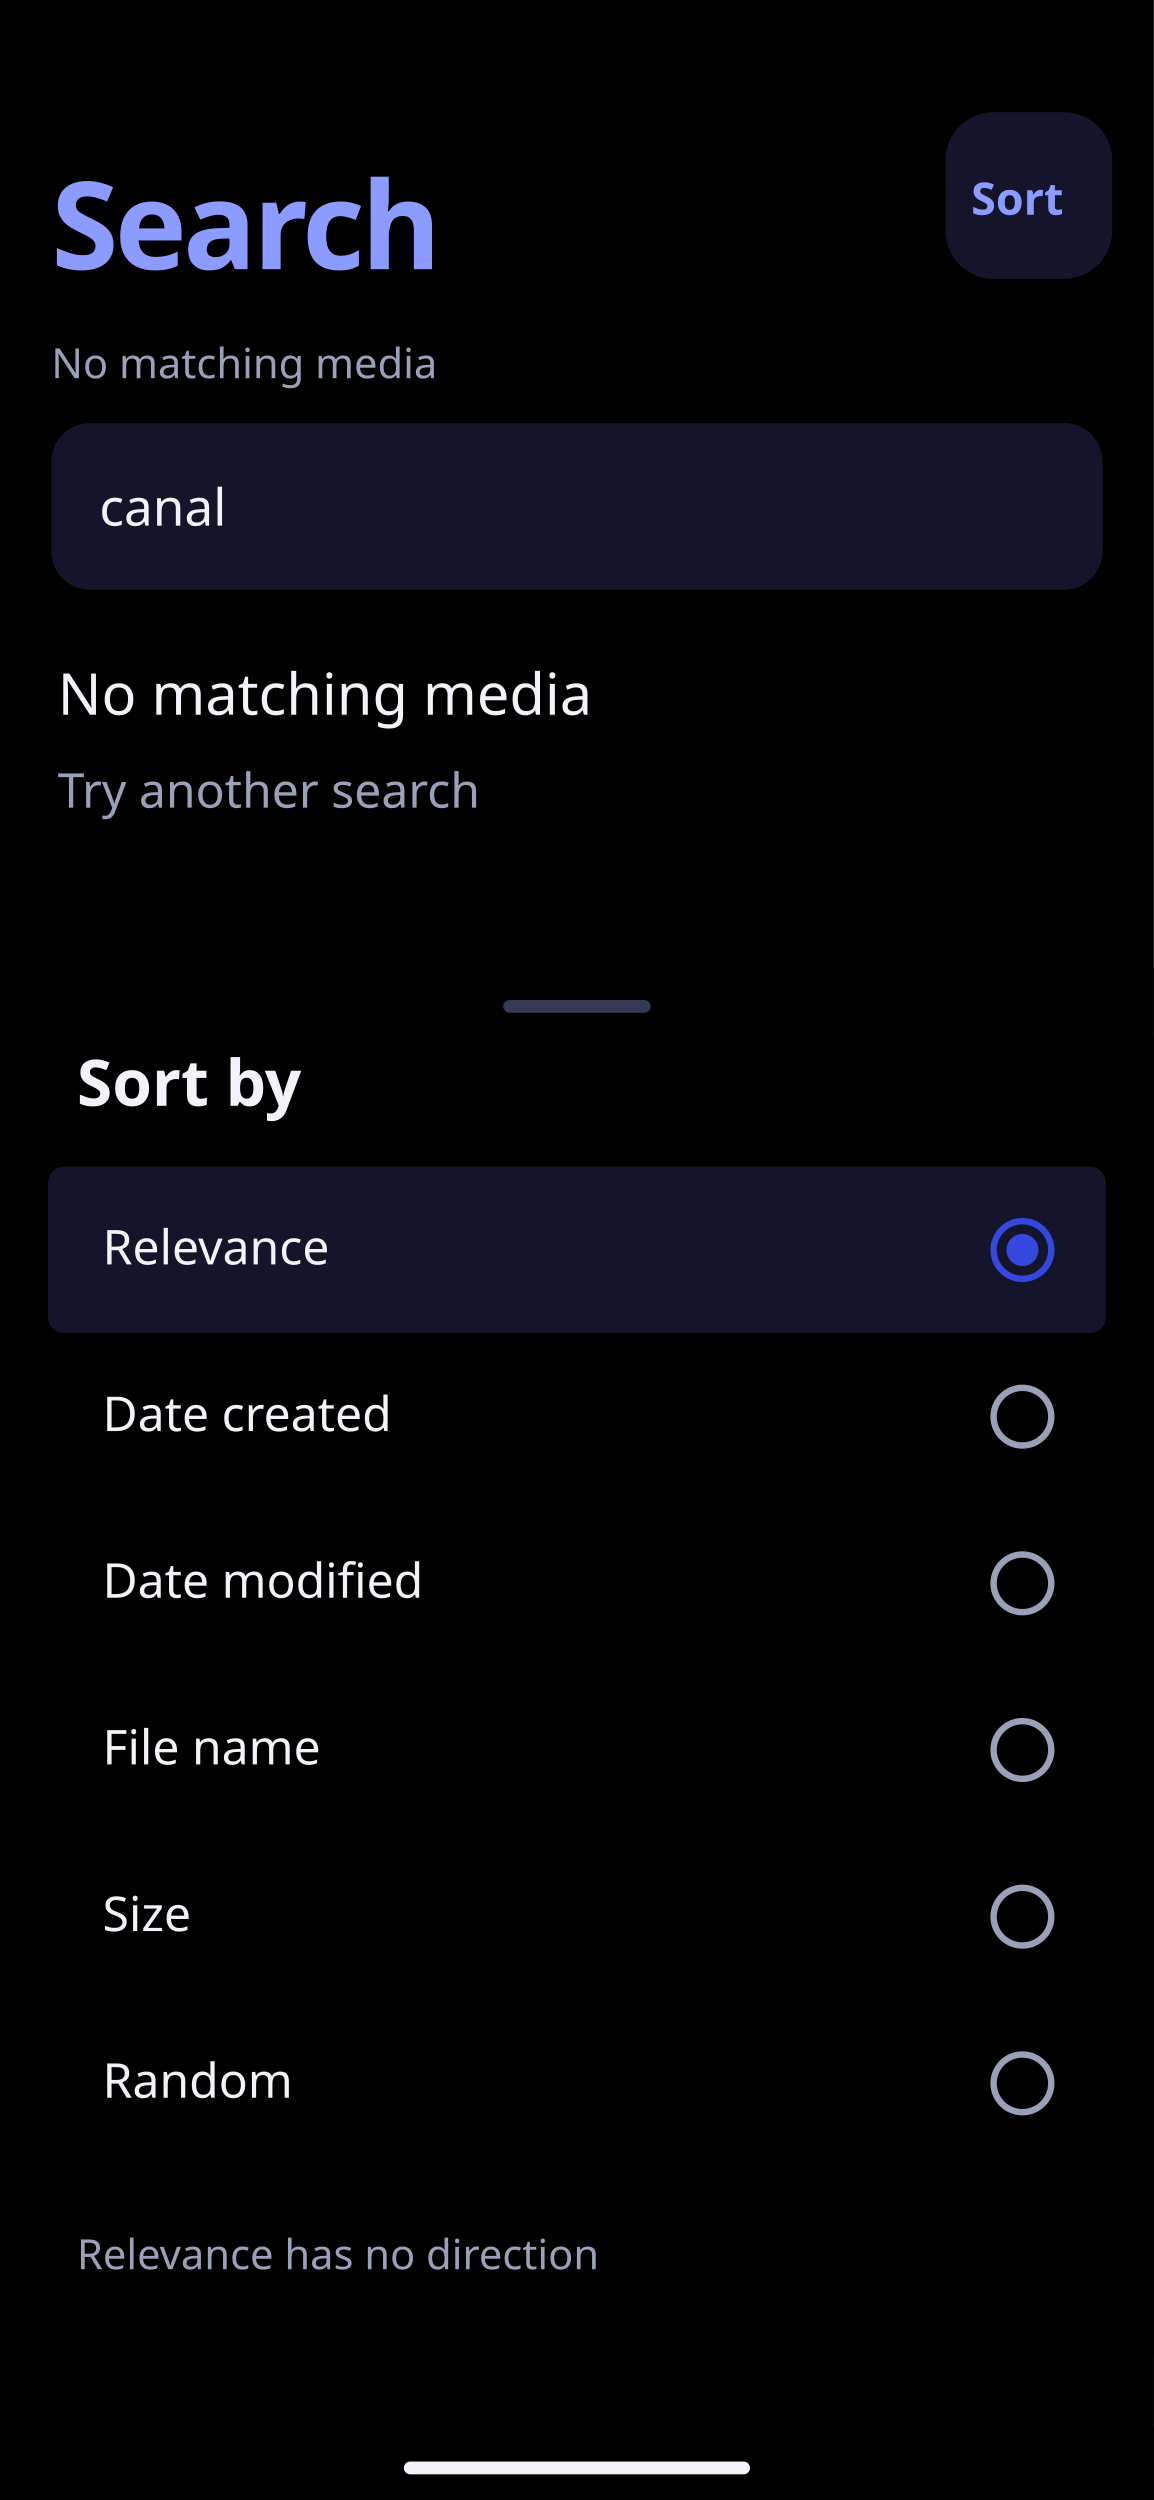
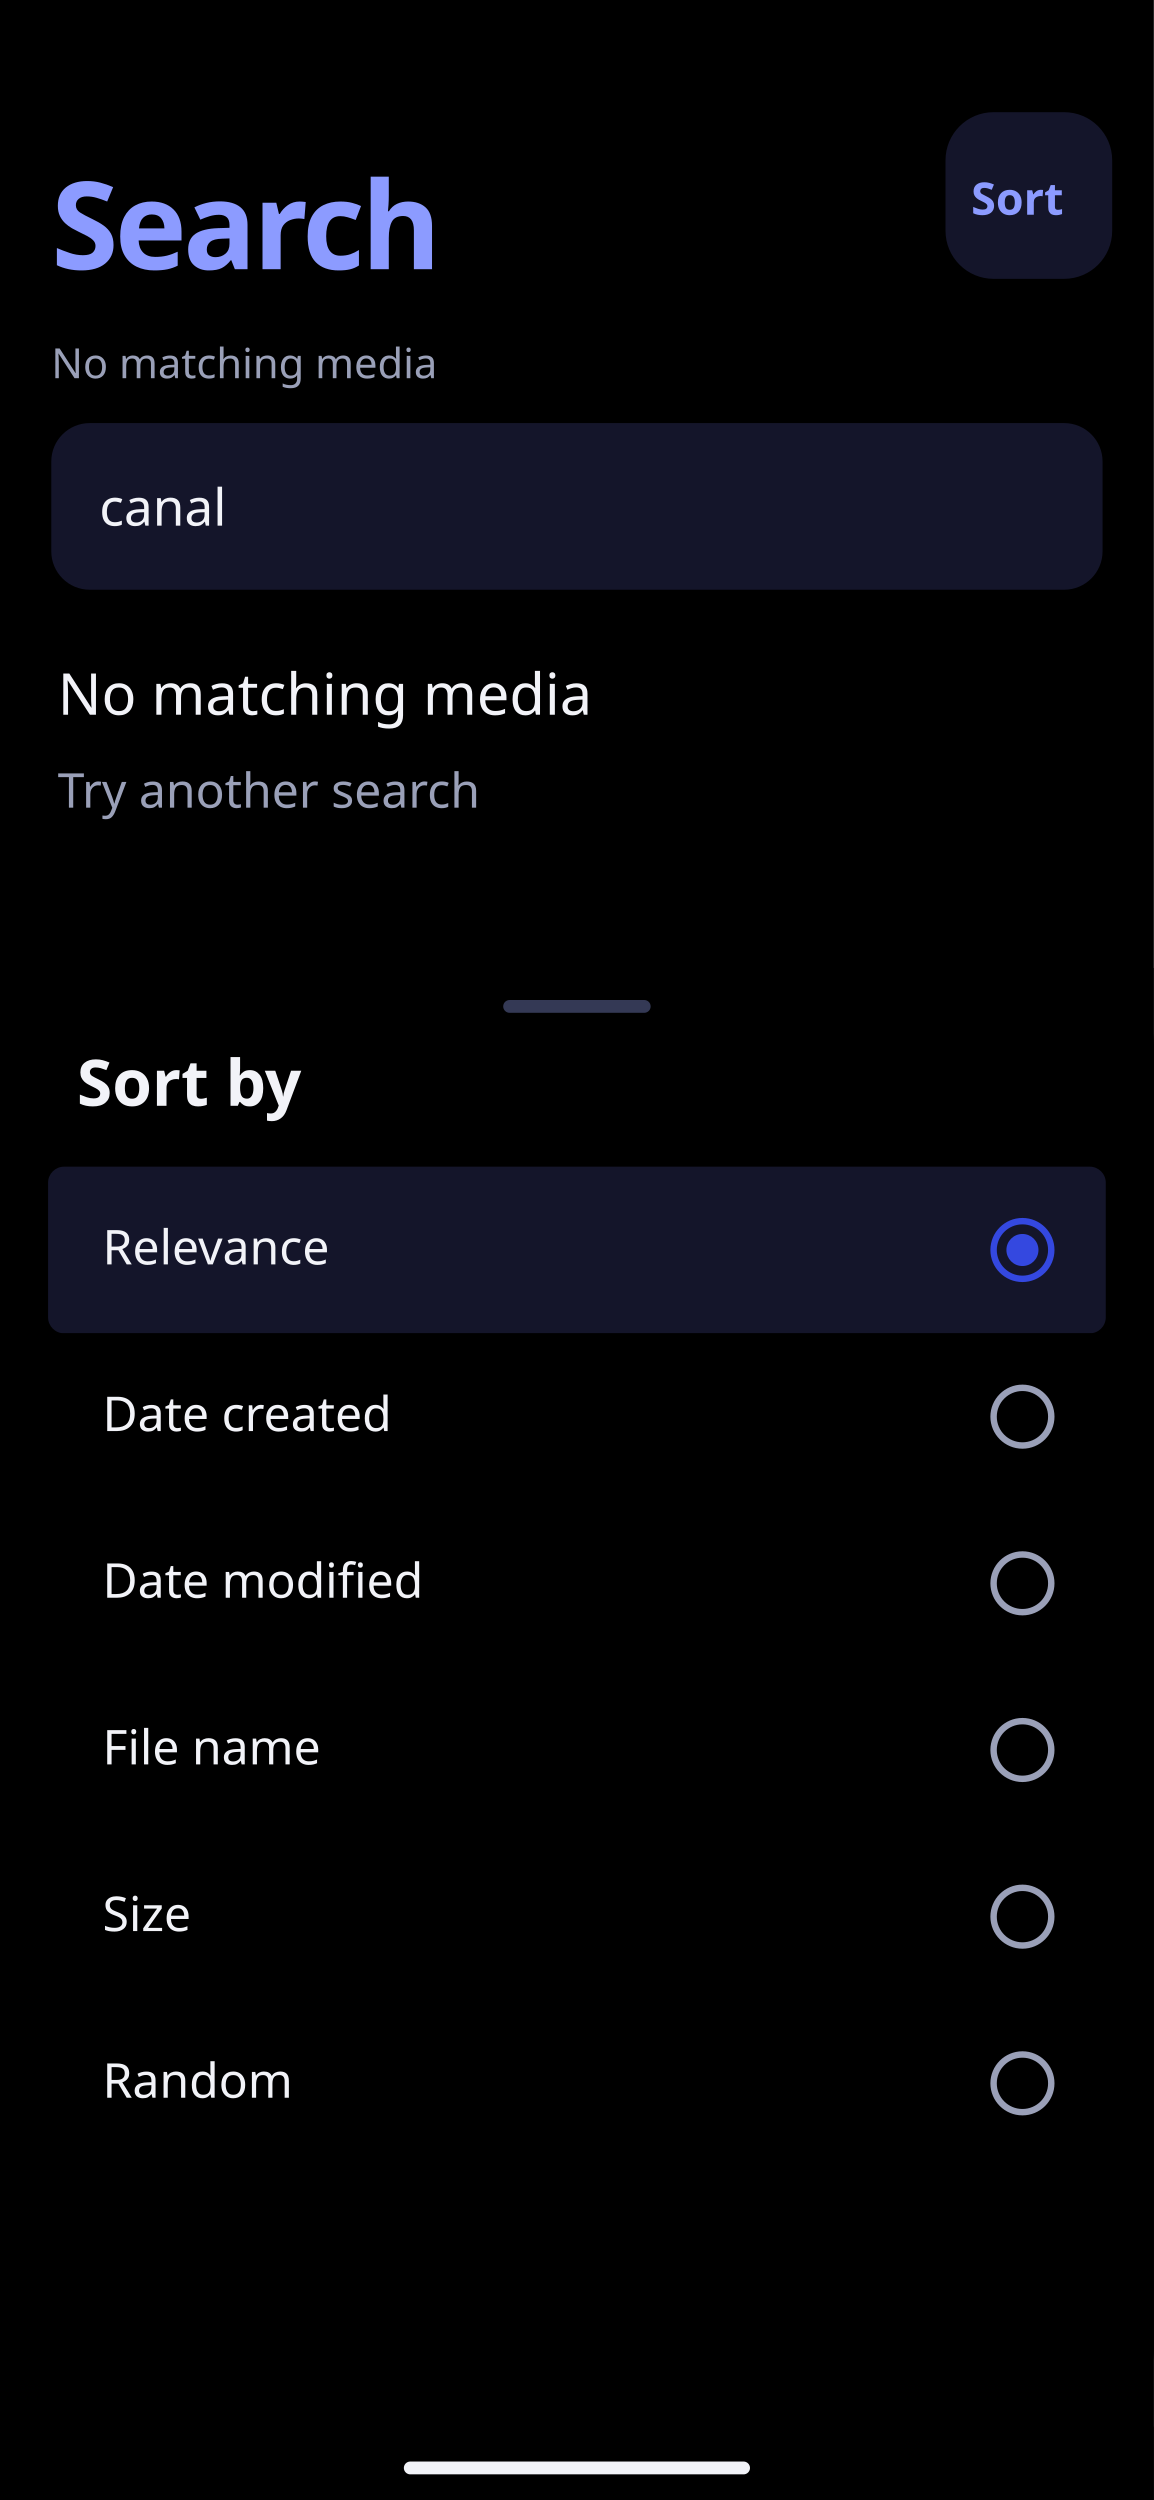
<svg xmlns="http://www.w3.org/2000/svg" width="1080" height="2340" viewBox="0 0 360 780" role="img" aria-labelledby="title desc" data-scene="search-empty" data-theme="dark" data-synthetic="true" data-density-illustrative="3" data-font-scale="1" data-query="canal">
  <rect x="0" y="0" width="360" height="780" rx="0" fill="#000000" />
  <text x="16" y="84" fill="#8C9BFF" font-size="38" font-family="Funnel Display, sans-serif" font-weight="700" letter-spacing="-0.03em" data-role="screen-title" data-spec="38/44sp; 76/88sp at 200%">Search</text>
  <text x="16" y="118" fill="#9AA0B8" font-size="13" font-family="Funnel Sans, sans-serif" font-weight="400">No matching media</text>
  <rect x="295" y="35" width="52" height="52" rx="15" fill="#14152A" data-target="sort" />
  <text x="303" y="67" fill="#8C9BFF" font-size="14" font-family="Funnel Sans, sans-serif" font-weight="600">Sort</text>
  <rect x="16" y="132" width="328" height="52" rx="12" fill="#14152A" data-target="query" />
  <text x="31" y="164" fill="#F2F3F8" font-size="16" font-family="Funnel Sans, sans-serif" font-weight="400">canal</text>
  <text x="18" y="223" fill="#F2F3F8" font-size="18" font-family="Funnel Sans, sans-serif" font-weight="400">No matching media</text>
  <text x="18" y="252" fill="#9AA0B8" font-size="15" font-family="Funnel Sans, sans-serif" font-weight="400">Try another search</text>
  <rect x="0" y="302" width="360" height="455" rx="0" fill="#000000" opacity=".72" />
  <rect x="0" y="302" width="360" height="455" rx="24" fill="#000000" data-role="sort-sheet" />
  <rect x="157" y="312" width="46" height="4" rx="2" fill="#343955" />
  <text x="24" y="345" fill="#F2F3F8" font-size="20" font-family="Funnel Sans, sans-serif" font-weight="600">Sort by</text>
  <rect x="15" y="364" width="330" height="52" rx="5" fill="#14152A" data-target="key" data-selected="true" data-key="Relevance" />
  <text x="32" y="394.5" fill="#F2F3F8" font-size="15" font-family="Funnel Sans, sans-serif" font-weight="400">Relevance</text>
  <circle cx="319" cy="390" r="9" stroke="#3448E0" stroke-width="2" fill="none" />
  <circle cx="319" cy="390" r="5" fill="#3448E0" />
  <rect x="15" y="416" width="330" height="52" rx="5" fill="#000000" data-target="key" data-selected="false" data-key="Date created" />
  <text x="32" y="446.5" fill="#F2F3F8" font-size="15" font-family="Funnel Sans, sans-serif" font-weight="400">Date created</text>
  <circle cx="319" cy="442" r="9" stroke="#9AA0B8" stroke-width="2" fill="none" />
  <rect x="15" y="468" width="330" height="52" rx="5" fill="#000000" data-target="key" data-selected="false" data-key="Date modified" />
  <text x="32" y="498.5" fill="#F2F3F8" font-size="15" font-family="Funnel Sans, sans-serif" font-weight="400">Date modified</text>
  <circle cx="319" cy="494" r="9" stroke="#9AA0B8" stroke-width="2" fill="none" />
  <rect x="15" y="520" width="330" height="52" rx="5" fill="#000000" data-target="key" data-selected="false" data-key="File name" />
  <text x="32" y="550.5" fill="#F2F3F8" font-size="15" font-family="Funnel Sans, sans-serif" font-weight="400">File name</text>
  <circle cx="319" cy="546" r="9" stroke="#9AA0B8" stroke-width="2" fill="none" />
  <rect x="15" y="572" width="330" height="52" rx="5" fill="#000000" data-target="key" data-selected="false" data-key="Size" />
  <text x="32" y="602.5" fill="#F2F3F8" font-size="15" font-family="Funnel Sans, sans-serif" font-weight="400">Size</text>
  <circle cx="319" cy="598" r="9" stroke="#9AA0B8" stroke-width="2" fill="none" />
  <rect x="15" y="624" width="330" height="52" rx="5" fill="#000000" data-target="key" data-selected="false" data-key="Random" />
  <text x="32" y="654.5" fill="#F2F3F8" font-size="15" font-family="Funnel Sans, sans-serif" font-weight="400">Random</text>
  <circle cx="319" cy="650" r="9" stroke="#9AA0B8" stroke-width="2" fill="none" />
-   <text x="24" y="708" fill="#9AA0B8" font-size="13" font-family="Funnel Sans, sans-serif" font-weight="400">Relevance has no direction</text>
  <rect x="0" y="757" width="360" height="23" rx="0" fill="#000000" />
  <rect x="126" y="768" width="108" height="4" rx="2" fill="#F2F3F8" />
</svg>
